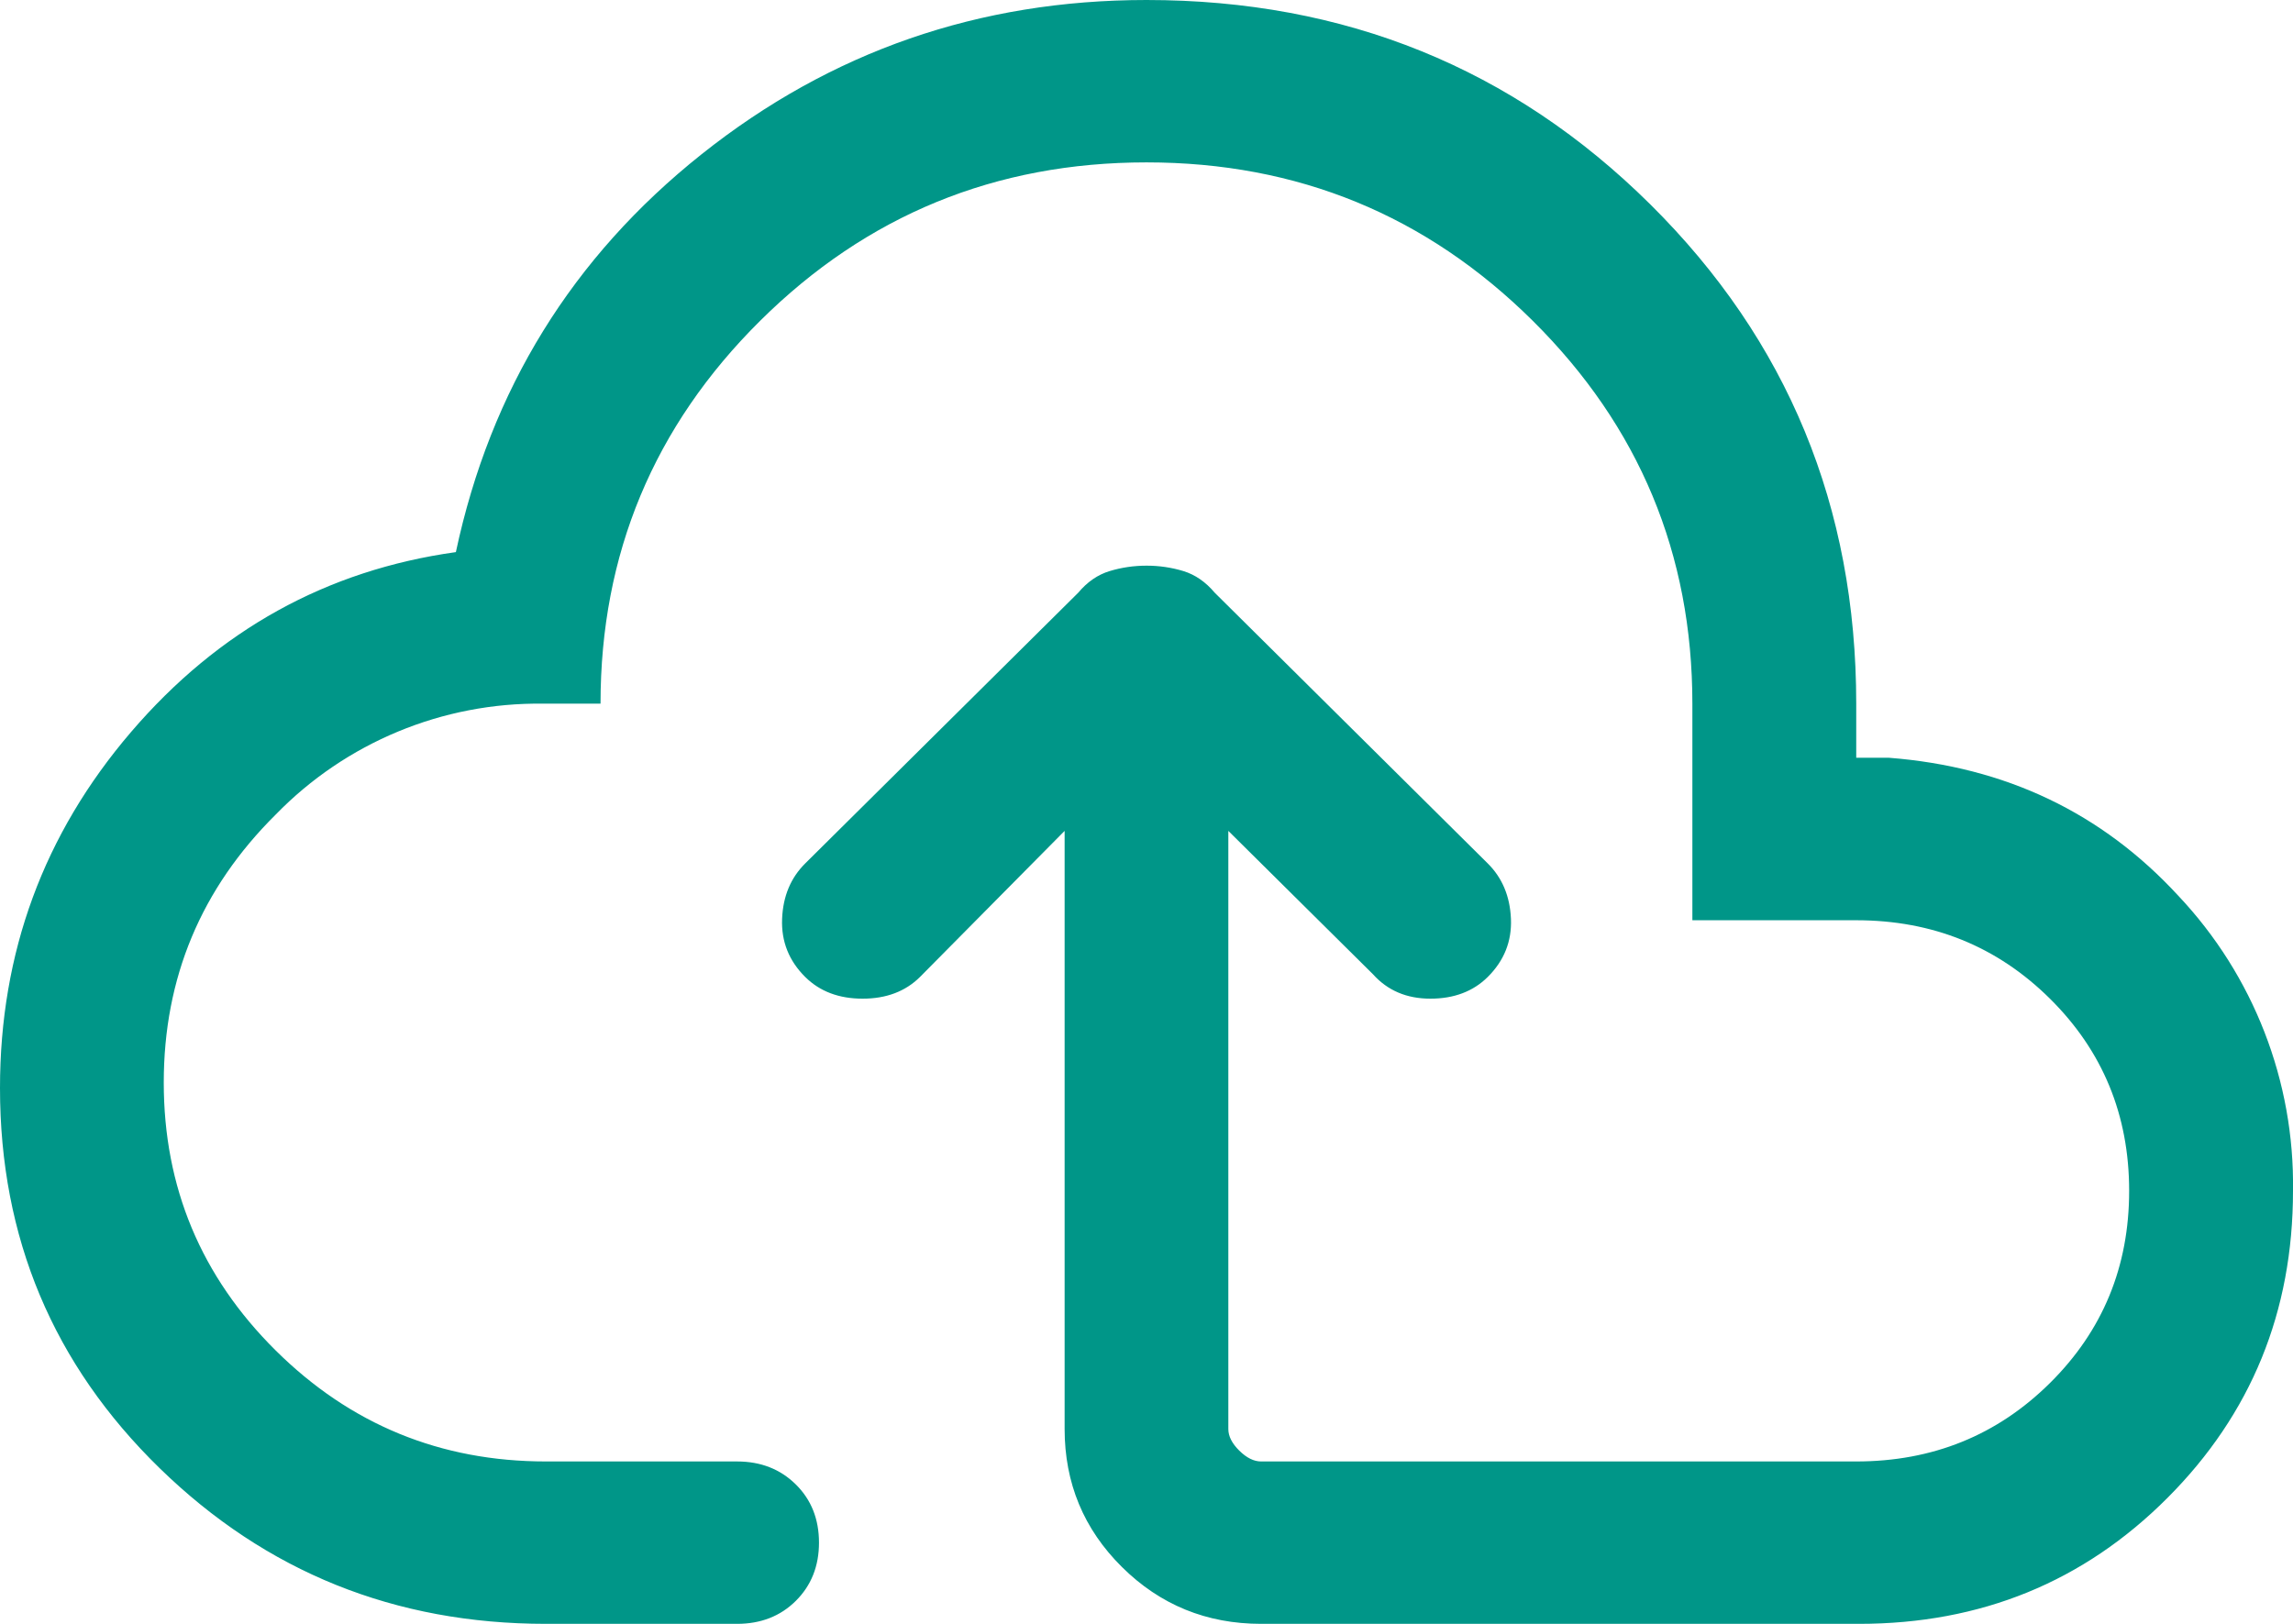
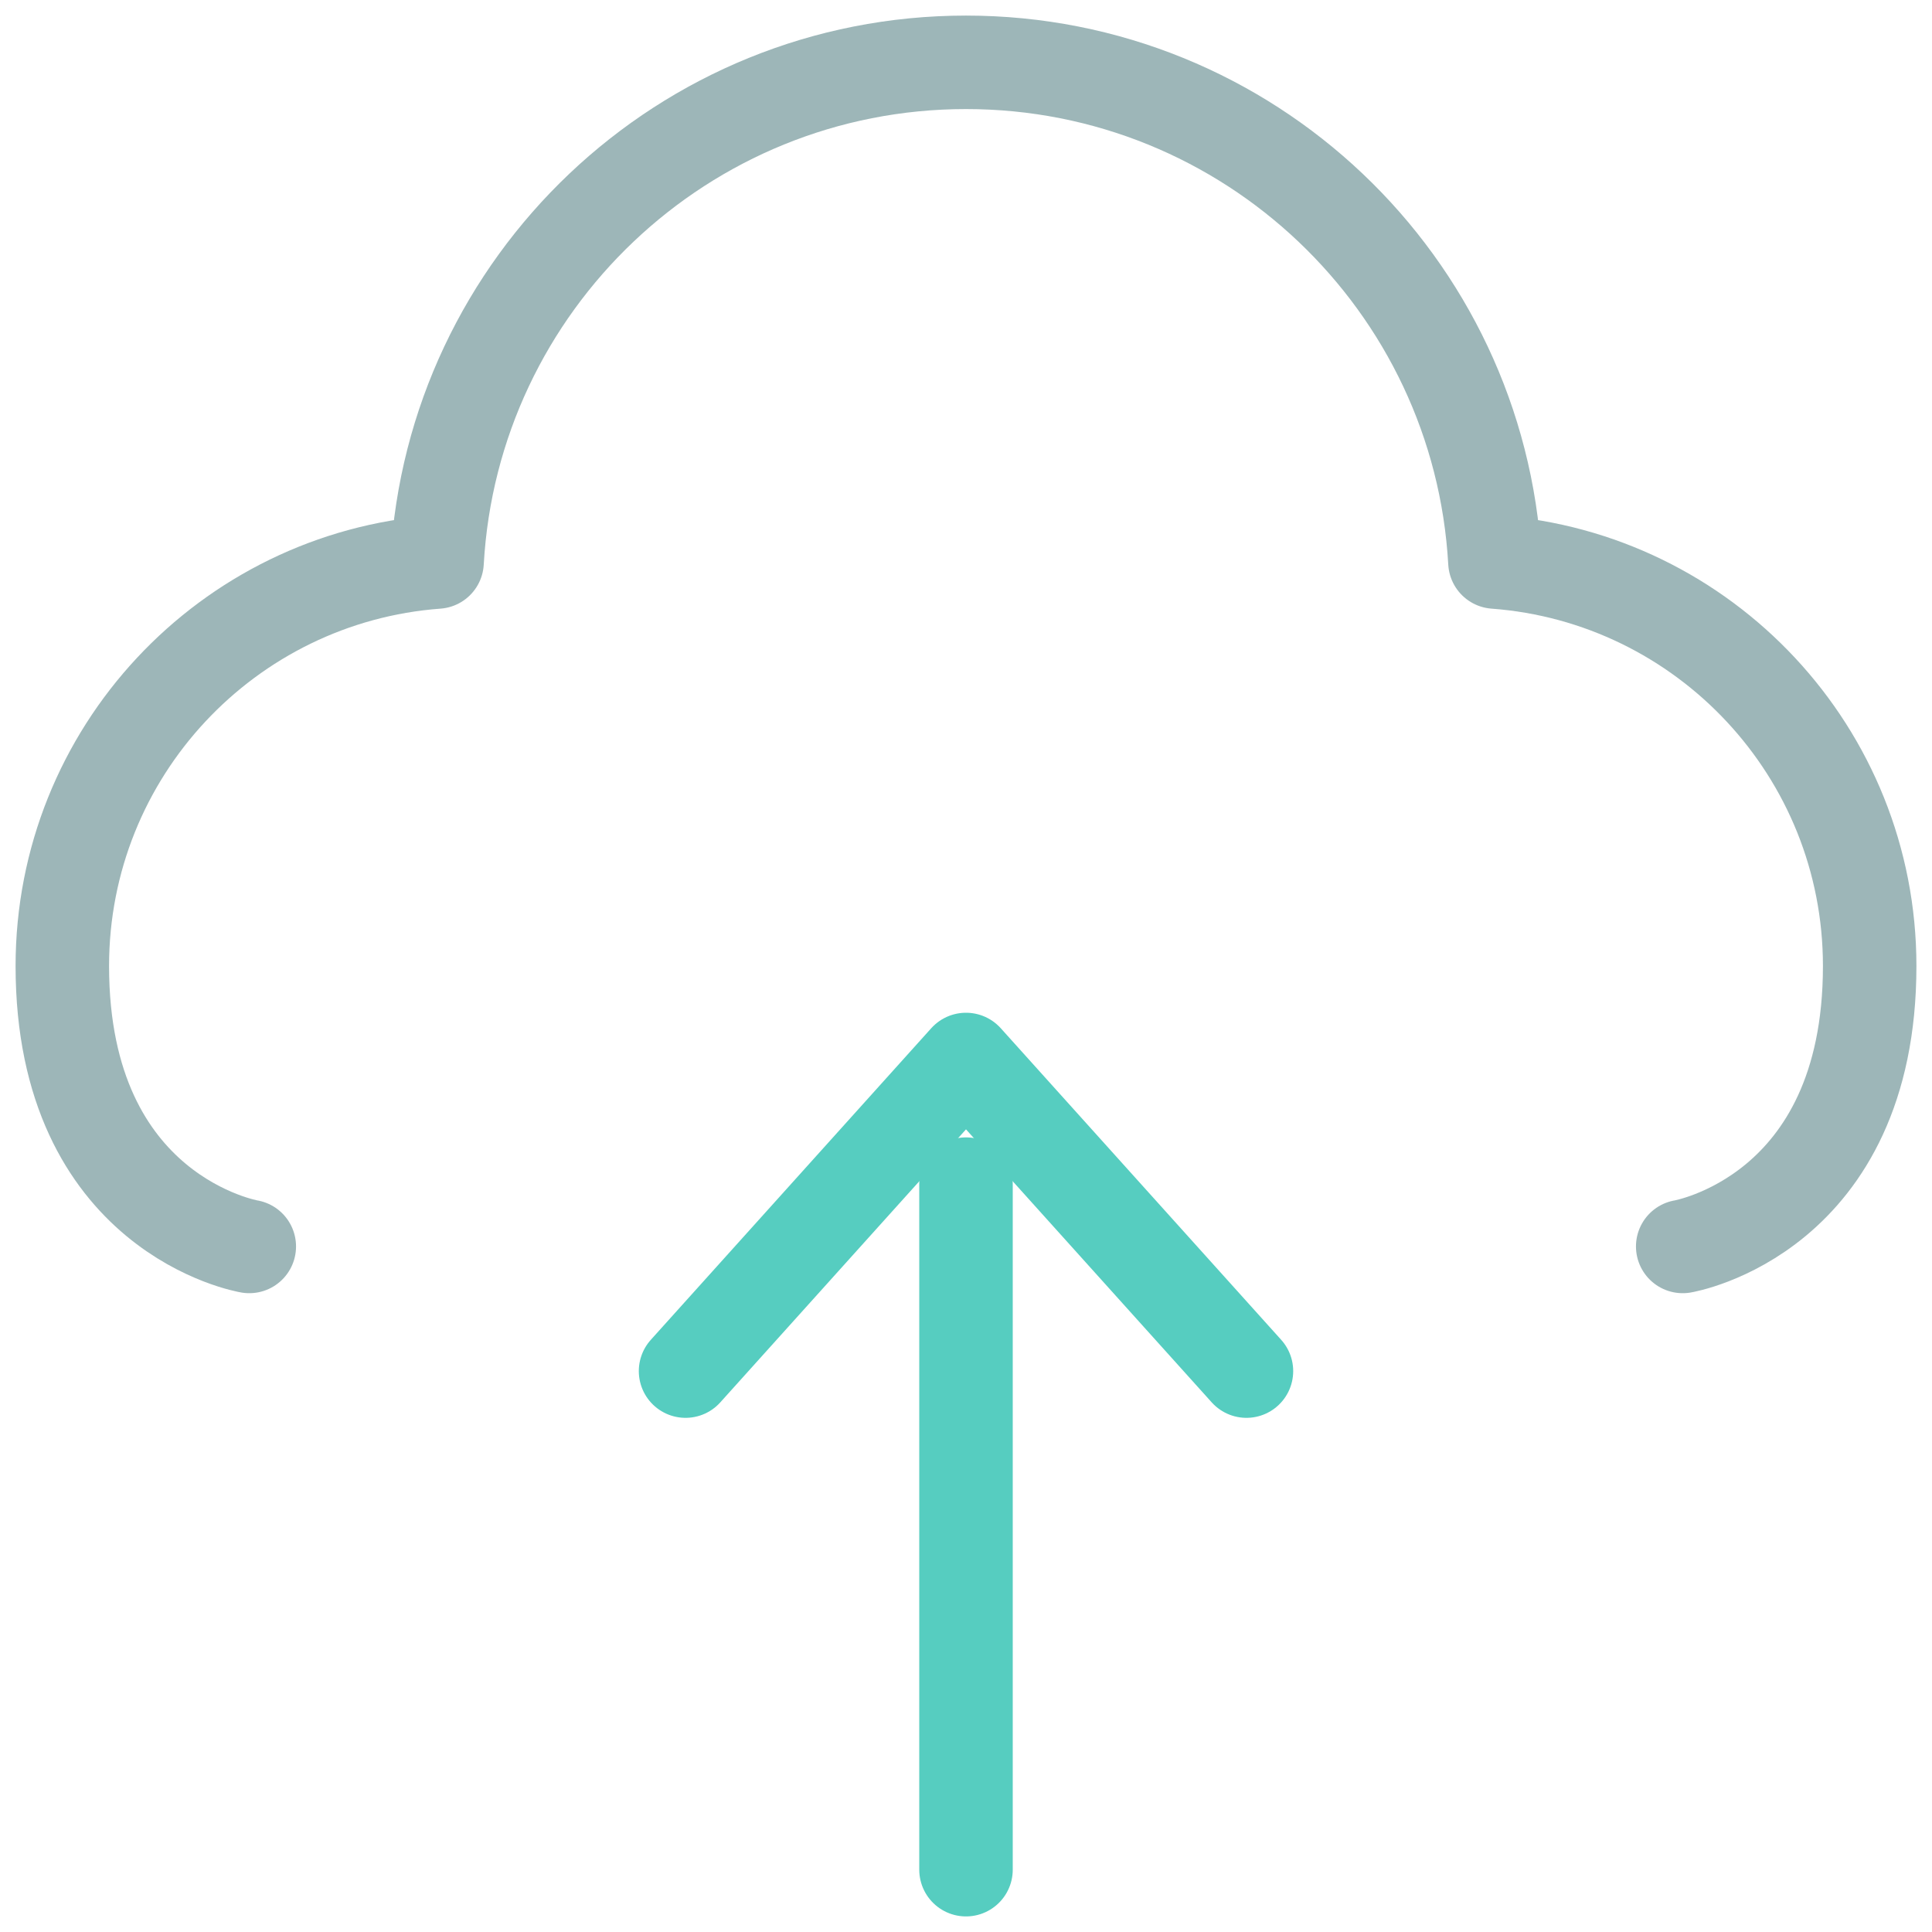
- <svg xmlns="http://www.w3.org/2000/svg" width="48" height="34">
-   <path d="M11.429 34c-3.162 0-5.858-1.086-8.087-3.259S0 25.916 0 22.78c0-2.833.914-5.318 2.743-7.453s4.095-3.389 6.8-3.767c.724-3.4 2.438-6.177 5.143-8.33S20.495 0 24 0c4.152 0 7.667 1.426 10.544 4.277s4.313 6.338 4.313 10.456v1.133h.686c2.438.189 4.457 1.152 6.057 2.89a8.81 8.81 0 0 1 2.4 6.177c0 2.531-.876 4.675-2.629 6.431S41.467 34 38.914 34H26.4c-1.143 0-2.114-.397-2.914-1.19s-1.2-1.757-1.2-2.89V17.397l-3.029 3.06c-.305.302-.705.453-1.2.453s-.895-.151-1.2-.453c-.343-.34-.504-.746-.485-1.219s.18-.858.485-1.161l5.714-5.667c.19-.227.41-.378.658-.453s.504-.113.77-.113a2.64 2.64 0 0 1 .773.113c.247.076.466.227.656.453l5.714 5.667c.305.302.467.689.487 1.161s-.144.879-.487 1.219c-.305.302-.705.453-1.2.453s-.895-.17-1.2-.51l-3.029-3.003V29.92c0 .151.076.302.229.453s.305.227.457.227h12.457c1.6 0 2.952-.548 4.057-1.643s1.657-2.437 1.657-4.023-.552-2.928-1.657-4.023-2.457-1.643-4.057-1.643h-3.429v-4.533c0-3.136-1.114-5.809-3.342-8.019S27.162 3.4 24 3.4s-5.857 1.105-8.085 3.314-3.344 4.884-3.344 8.019h-1.2a7.67 7.67 0 0 0-5.6 2.323c-1.562 1.549-2.343 3.419-2.343 5.61s.781 4.061 2.343 5.61S9.219 30.6 11.429 30.6h4c.495 0 .905.16 1.23.481s.485.728.485 1.219-.162.898-.485 1.219-.734.481-1.23.481h-4z" fill="#009688" />
+ <svg xmlns="http://www.w3.org/2000/svg" width="31px" height="31px" viewBox="0 0 31 31" version="1.1">
+   <g id="📥-Content-user-[Desktop]" stroke="none" stroke-width="1" fill="none" fill-rule="evenodd" stroke-linecap="round" stroke-linejoin="round">
+     <g id="download-content--upload-status--1v1" transform="translate(-284, -418)" stroke-width="1.5">
+       <g id="Group-2" transform="translate(164, 349)">
+         <g id="content" transform="translate(16, 60)">
+           <g id="upload-cloud" transform="translate(105, 10)">
+             <path d="M3,19 C3,19 0,18.5 0,14.5 C0,11.074 2.651,8.267 6.013,8.018 C6.263,3.548 9.967,0 14.5,0 C19.033,0 22.737,3.548 22.987,8.018 C26.349,8.267 29,11.074 29,14.5 C29,18.5 26,19 26,19" id="Path" stroke="#9DB6B8" />
+             <polyline id="Path" stroke="#56CDC0" points="19 21 14.5 16 10 21" />
+             <line x1="14.5" y1="29" x2="14.5" y2="18" id="Path" stroke="#56CDC0" />
+           </g>
+         </g>
+       </g>
+     </g>
+   </g>
</svg>
